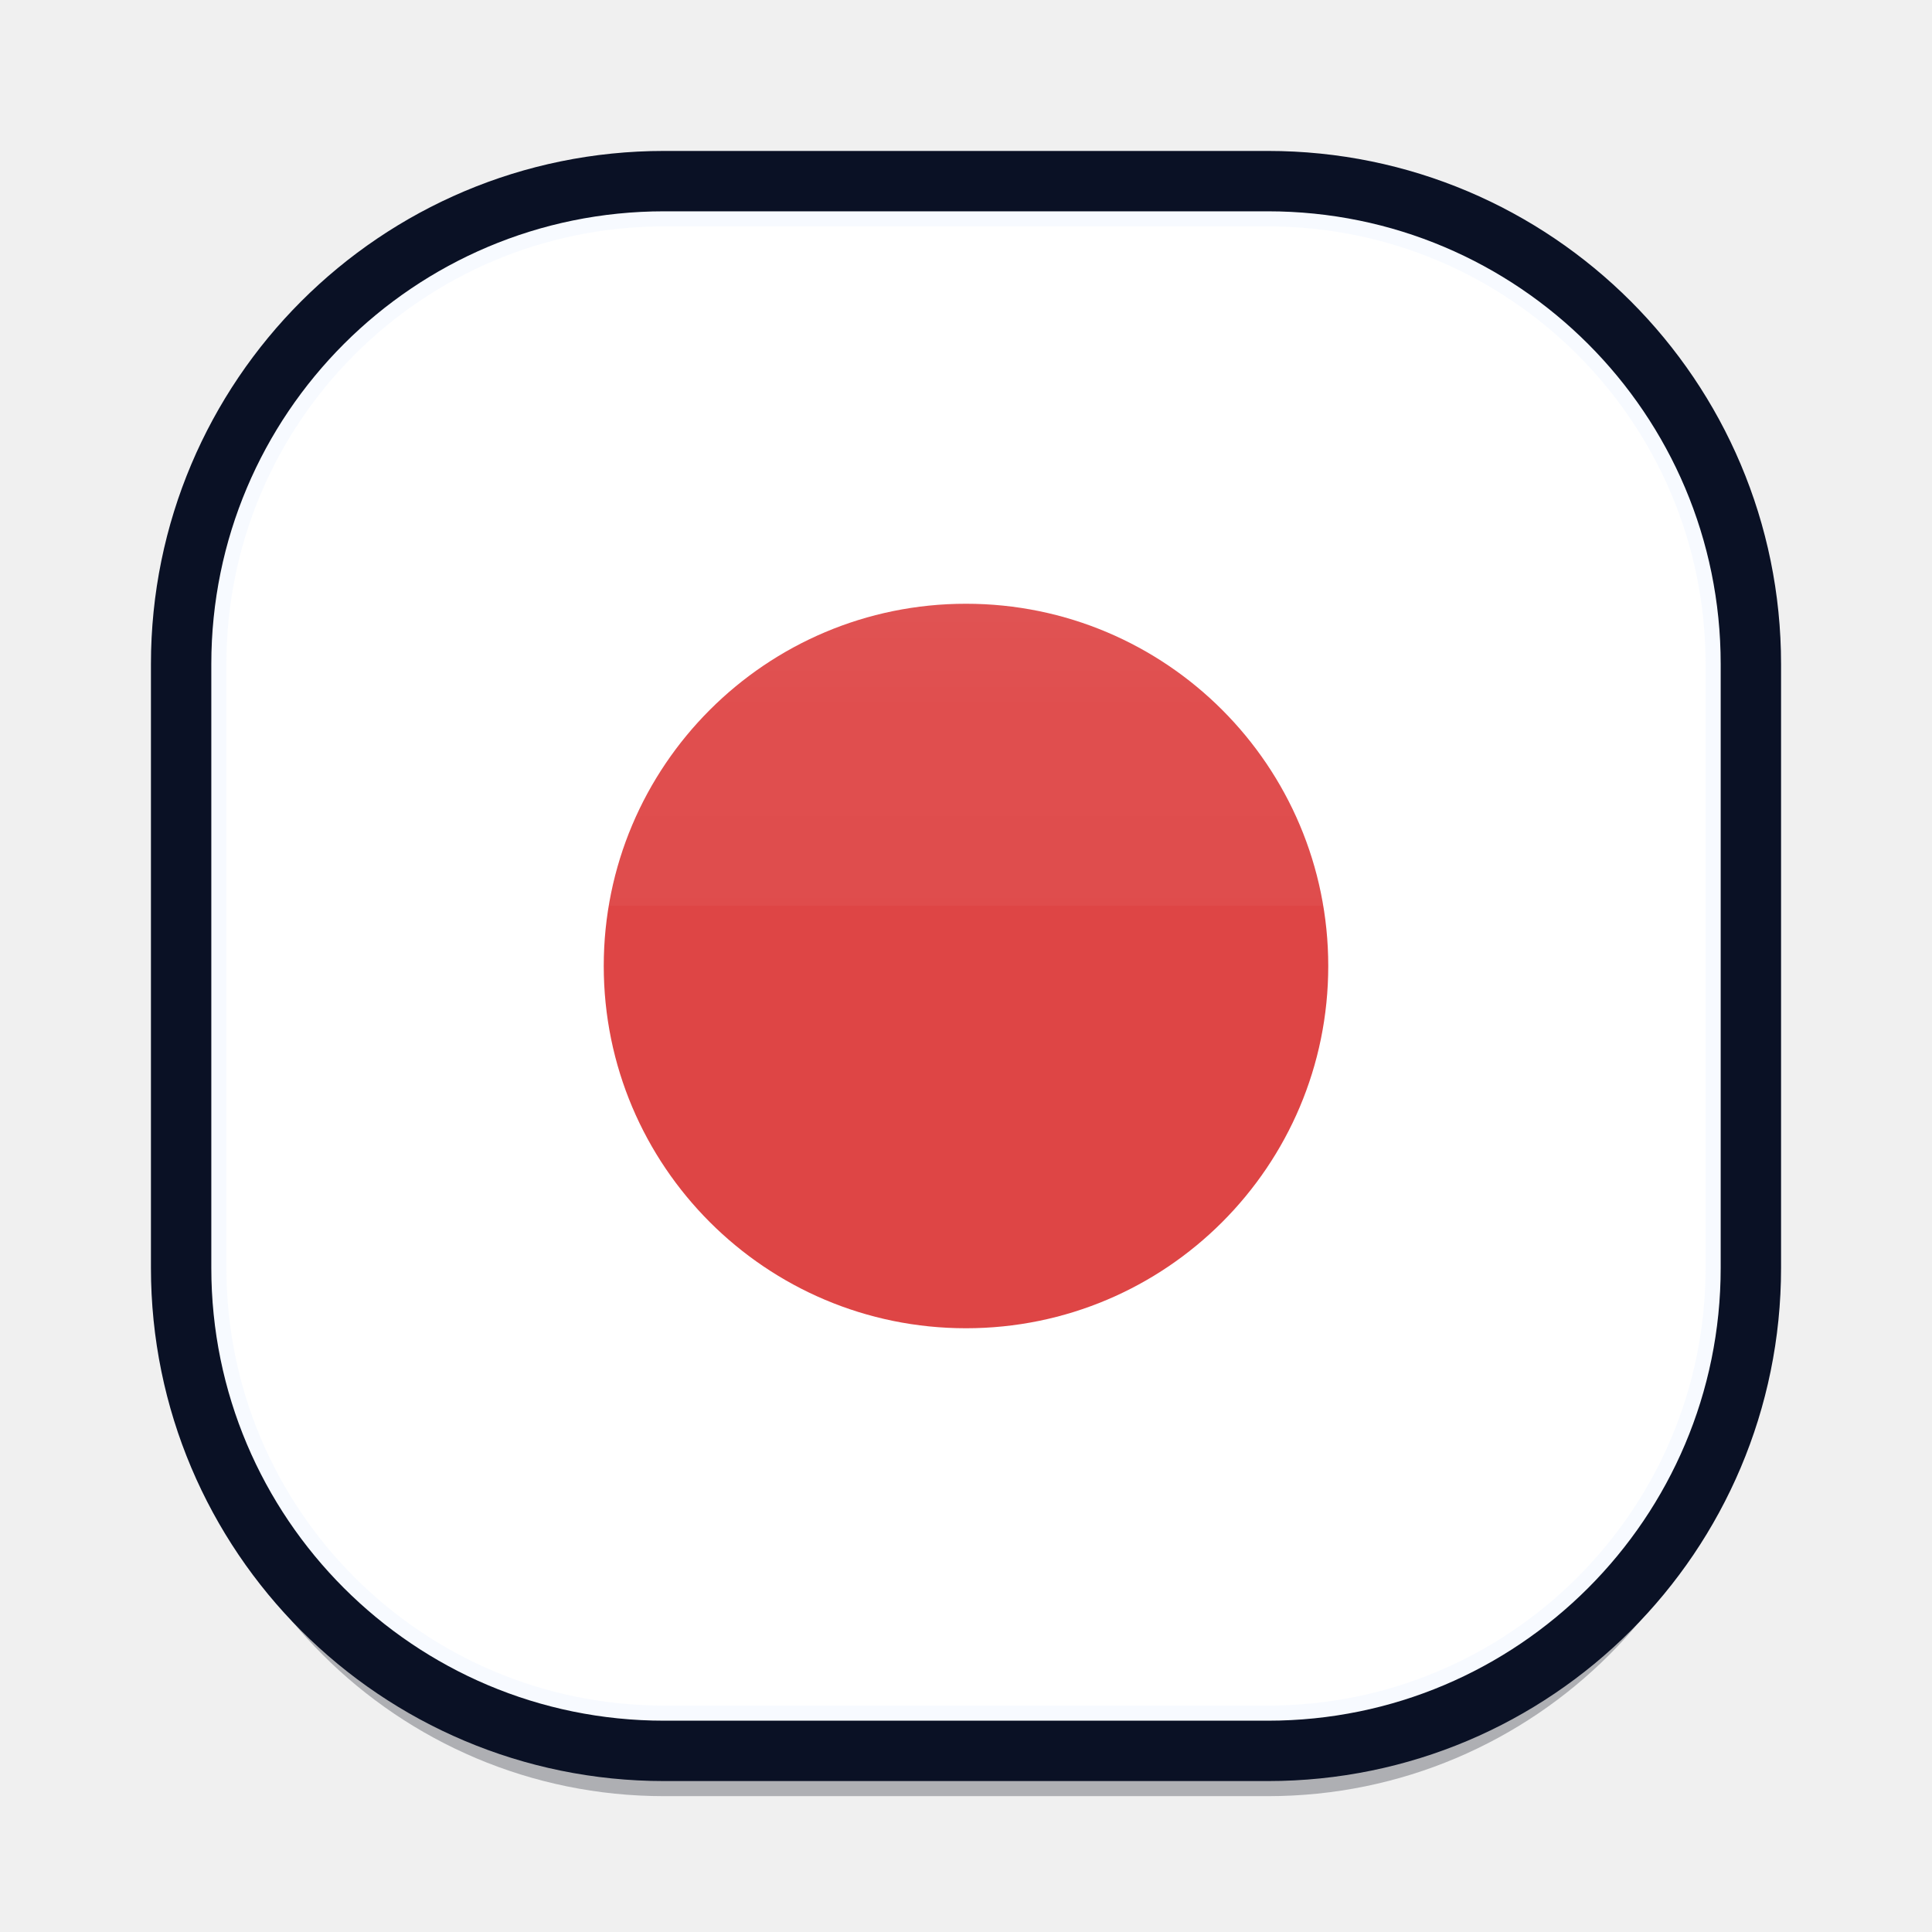
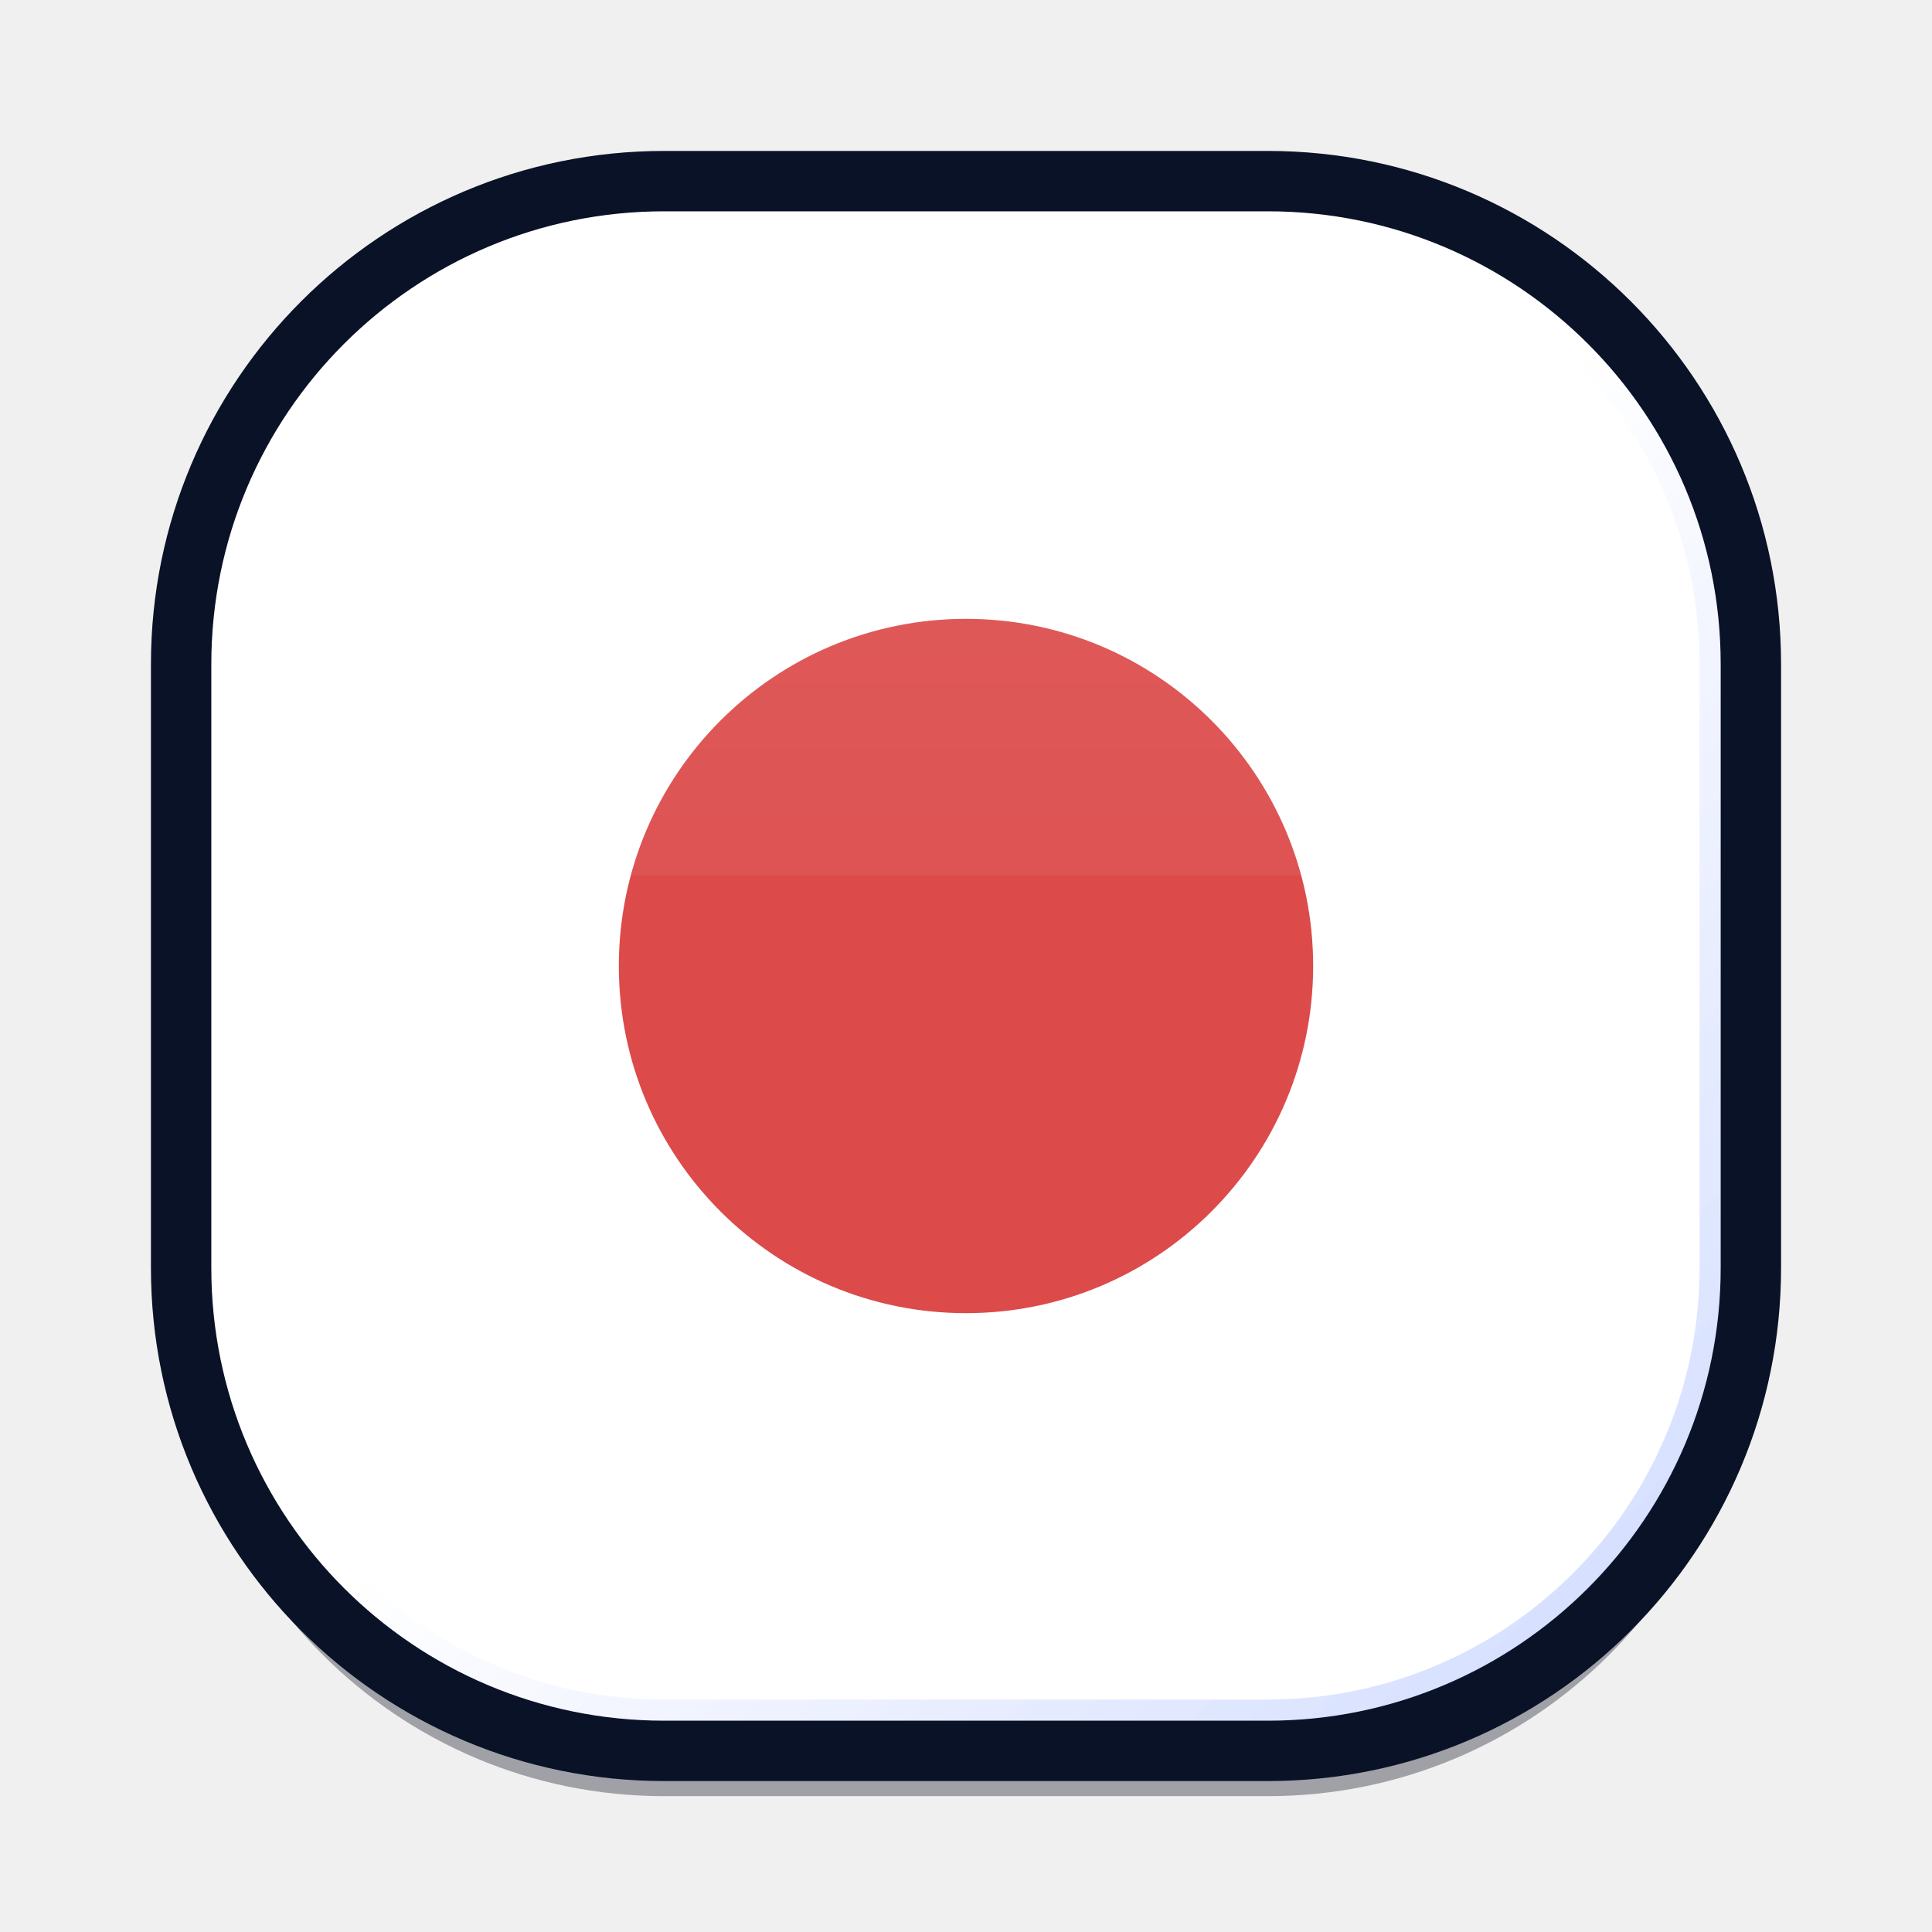
- <svg xmlns="http://www.w3.org/2000/svg" width="64" height="64" viewBox="0 0 64 64" fill="none">
+ <svg xmlns="http://www.w3.org/2000/svg" width="64" height="64" viewBox="0 0 64 64" fill="none" role="img">
  <defs>
    <clipPath id="clip">
      <rect x="6" y="6" width="52" height="52" rx="16" />
    </clipPath>
    <linearGradient id="shine" x1="32" y1="6" x2="32" y2="58" gradientUnits="userSpaceOnUse">
-       <stop offset="0" stop-color="#FFFFFF" stop-opacity="0.18" />
-       <stop offset="0.34" stop-color="#FFFFFF" stop-opacity="0.05" />
+       <stop offset="0" stop-color="#FFFFFF" stop-opacity="0.22" />
+       <stop offset="0.28" stop-color="#FFFFFF" stop-opacity="0.08" />
+       <stop offset="0.6" stop-color="#FFFFFF" stop-opacity="0.02" />
      <stop offset="1" stop-color="#FFFFFF" stop-opacity="0" />
    </linearGradient>
+     <linearGradient id="rim" x1="8" y1="8" x2="56" y2="56" gradientUnits="userSpaceOnUse">
+       <stop offset="0" stop-color="#FFFFFF" stop-opacity="0.95" />
+       <stop offset="0.5" stop-color="#FFFFFF" stop-opacity="0.75" />
+       <stop offset="1" stop-color="#C7D4FF" stop-opacity="0.85" />
+     </linearGradient>
  </defs>
-   <rect x="6" y="7.5" width="52" height="52" rx="16" fill="#020817" opacity="0.28" />
+   <rect x="6" y="7.5" width="52" height="52" rx="16" fill="#020817" opacity="0.34" />
  <g clip-path="url(#clip)">
    <rect x="6" y="6" width="52" height="52" fill="#FFFFFF" />
-     <circle cx="32" cy="32" r="12" fill="#DE4545" />
-     <rect x="6" y="6" width="52" height="24" fill="url(#shine)" />
+     <circle cx="32" cy="32" r="11.5" fill="#DC4A4A" />
+     <rect x="6" y="6" width="52" height="23" fill="url(#shine)" />
  </g>
-   <rect x="6.75" y="6.75" width="50.5" height="50.5" rx="15.25" stroke="#F7FAFF" stroke-opacity="0.95" stroke-width="1.5" />
-   <rect x="6" y="6" width="52" height="52" rx="16" stroke="#0A1125" stroke-width="2" />
+   <rect x="6.85" y="6.85" width="50.3" height="50.3" rx="15.15" stroke="url(#rim)" stroke-width="1.7" />
+   <rect x="6" y="6" width="52" height="52" rx="16" stroke="#0A1227" stroke-width="2" />
</svg>
